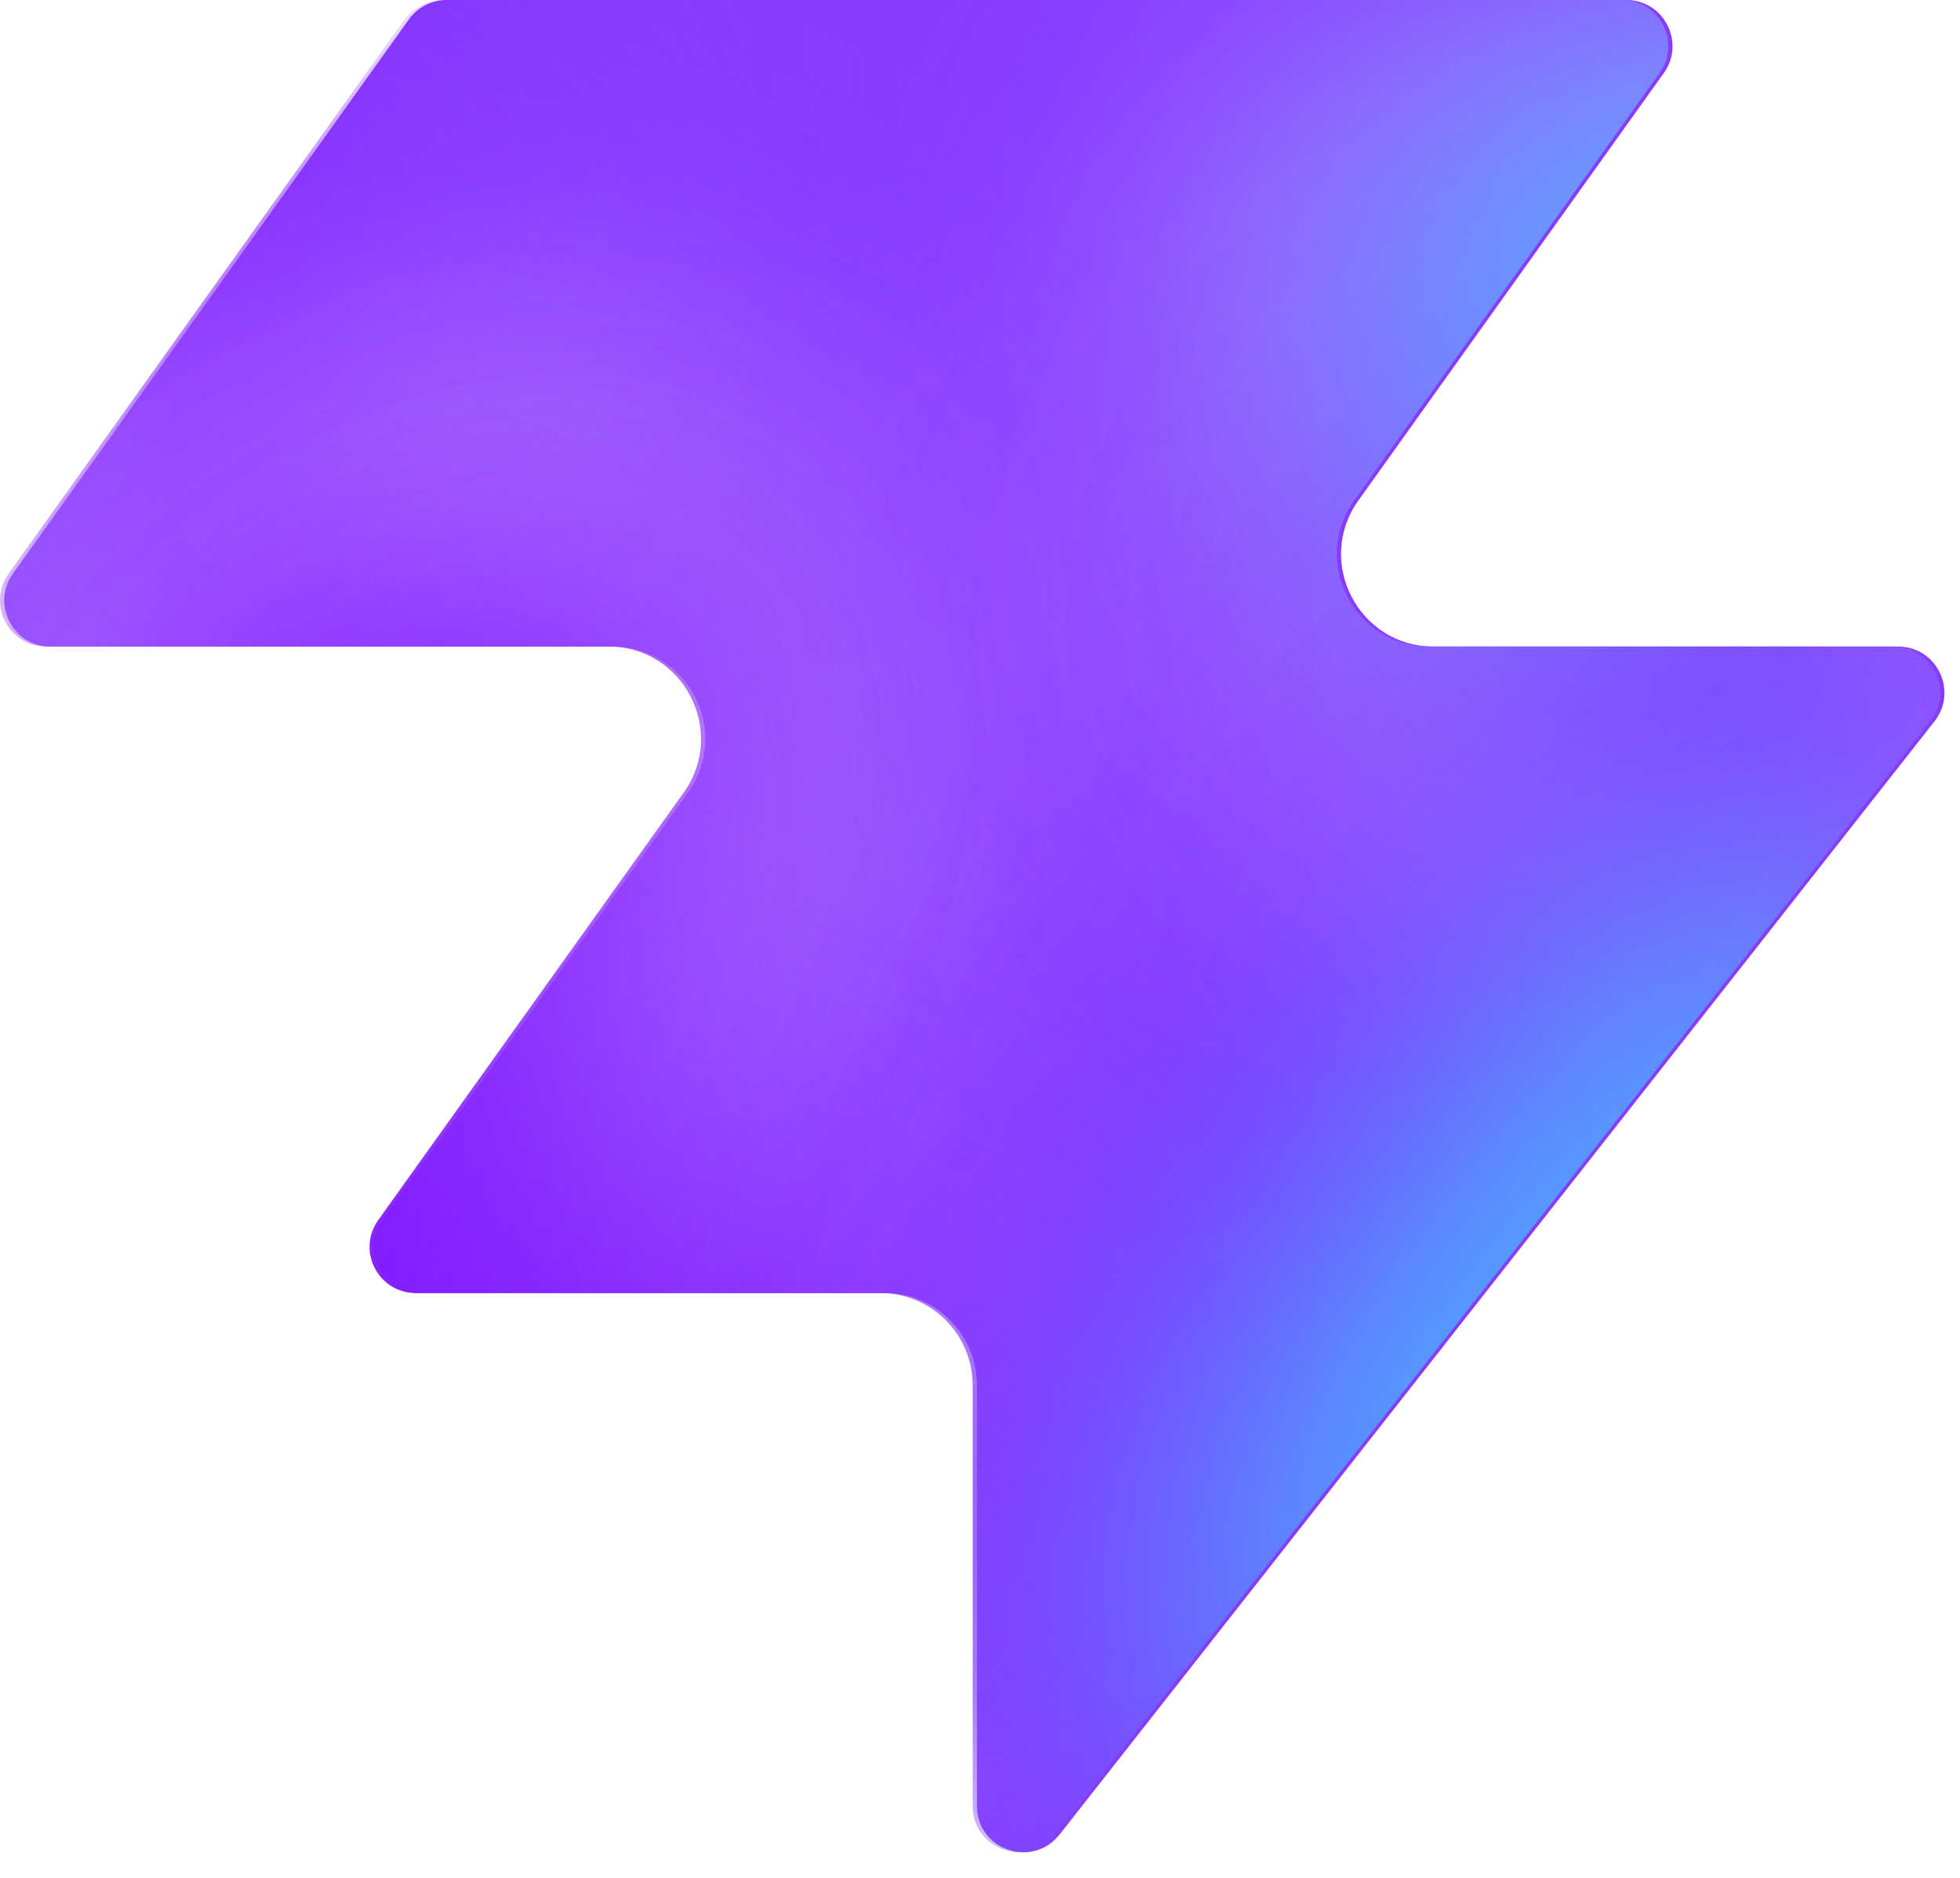
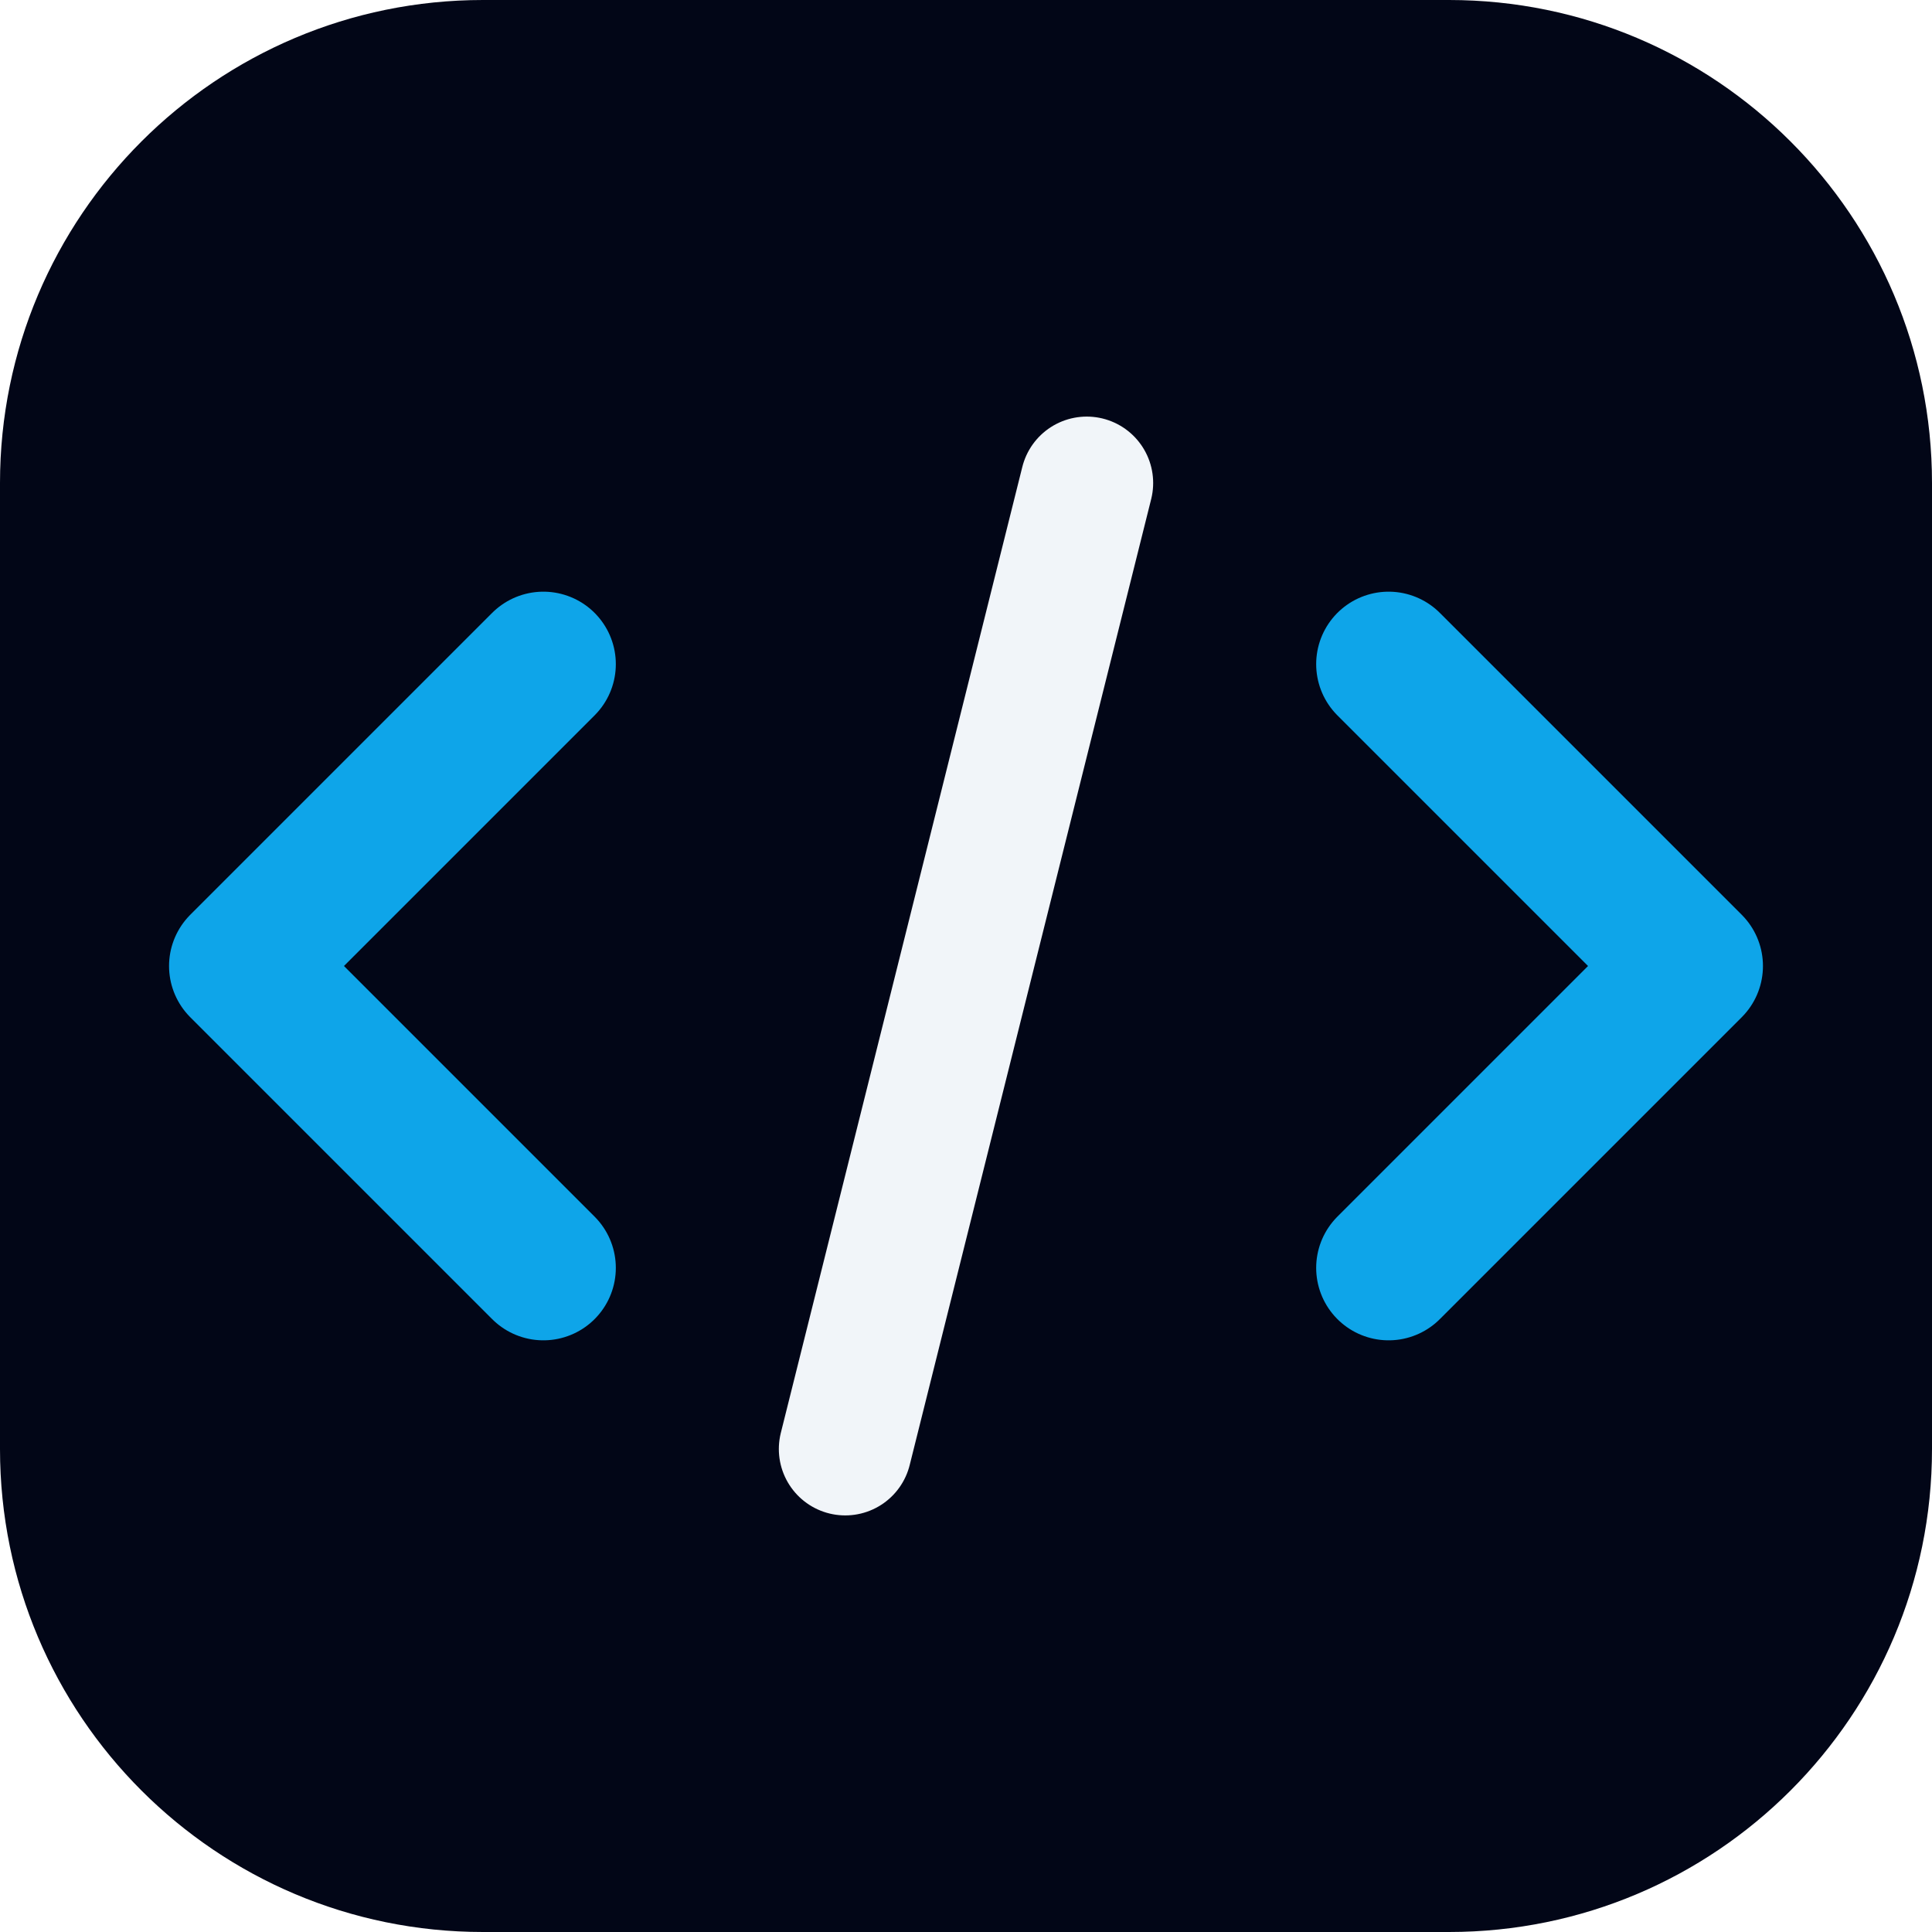
- <svg xmlns="http://www.w3.org/2000/svg" width="48" height="46" fill="none" viewBox="0 0 48 46">
-   <path fill="#863bff" d="M25.946 44.938c-.664.845-2.021.375-2.021-.698V33.937a2.26 2.26 0 0 0-2.262-2.262H10.287c-.92 0-1.456-1.04-.92-1.788l7.48-10.471c1.07-1.497 0-3.578-1.842-3.578H1.237c-.92 0-1.456-1.04-.92-1.788L10.013.474c.214-.297.556-.474.92-.474h28.894c.92 0 1.456 1.04.92 1.788l-7.48 10.471c-1.07 1.498 0 3.579 1.842 3.579h11.377c.943 0 1.473 1.088.89 1.83L25.947 44.94z" style="fill:#863bff;fill:color(display-p3 .525 .23 1);fill-opacity:1" />
-   <mask id="a" width="48" height="46" x="0" y="0" maskUnits="userSpaceOnUse" style="mask-type:alpha">
-     <path fill="#000" d="M25.842 44.938c-.664.844-2.021.375-2.021-.698V33.937a2.26 2.26 0 0 0-2.262-2.262H10.183c-.92 0-1.456-1.04-.92-1.788l7.48-10.471c1.07-1.498 0-3.579-1.842-3.579H1.133c-.92 0-1.456-1.04-.92-1.787L9.91.473c.214-.297.556-.474.92-.474h28.894c.92 0 1.456 1.04.92 1.788l-7.48 10.471c-1.07 1.498 0 3.578 1.842 3.578h11.377c.943 0 1.473 1.088.89 1.832L25.843 44.94z" style="fill:#000;fill-opacity:1" />
-   </mask>
-   <g mask="url(#a)">
-     <g filter="url(#b)">
-       <ellipse cx="5.508" cy="14.704" fill="#ede6ff" rx="5.508" ry="14.704" style="fill:#ede6ff;fill:color(display-p3 .927 .903 1);fill-opacity:1" transform="matrix(.00324 1 1 -.00324 -4.47 31.516)" />
-     </g>
-     <g filter="url(#c)">
-       <ellipse cx="10.399" cy="29.851" fill="#ede6ff" rx="10.399" ry="29.851" style="fill:#ede6ff;fill:color(display-p3 .927 .903 1);fill-opacity:1" transform="matrix(.00324 1 1 -.00324 -39.328 7.883)" />
-     </g>
-     <g filter="url(#d)">
-       <ellipse cx="5.508" cy="30.487" fill="#7e14ff" rx="5.508" ry="30.487" style="fill:#7e14ff;fill:color(display-p3 .492 .077 1);fill-opacity:1" transform="rotate(89.814 -25.913 -14.639)scale(1 -1)" />
-     </g>
-     <g filter="url(#e)">
-       <ellipse cx="5.508" cy="30.599" fill="#7e14ff" rx="5.508" ry="30.599" style="fill:#7e14ff;fill:color(display-p3 .492 .077 1);fill-opacity:1" transform="rotate(89.814 -32.644 -3.334)scale(1 -1)" />
-     </g>
-     <g filter="url(#f)">
-       <ellipse cx="5.508" cy="30.599" fill="#7e14ff" rx="5.508" ry="30.599" style="fill:#7e14ff;fill:color(display-p3 .492 .077 1);fill-opacity:1" transform="matrix(.00324 1 1 -.00324 -34.34 30.47)" />
-     </g>
-     <g filter="url(#g)">
-       <ellipse cx="14.072" cy="22.078" fill="#ede6ff" rx="14.072" ry="22.078" style="fill:#ede6ff;fill:color(display-p3 .927 .903 1);fill-opacity:1" transform="rotate(93.35 24.506 48.493)scale(-1 1)" />
-     </g>
-     <g filter="url(#h)">
-       <ellipse cx="3.47" cy="21.501" fill="#7e14ff" rx="3.47" ry="21.501" style="fill:#7e14ff;fill:color(display-p3 .492 .077 1);fill-opacity:1" transform="rotate(89.009 28.708 47.59)scale(-1 1)" />
-     </g>
-     <g filter="url(#i)">
-       <ellipse cx="3.47" cy="21.501" fill="#7e14ff" rx="3.47" ry="21.501" style="fill:#7e14ff;fill:color(display-p3 .492 .077 1);fill-opacity:1" transform="rotate(89.009 28.708 47.59)scale(-1 1)" />
-     </g>
-     <g filter="url(#j)">
-       <ellipse cx=".387" cy="8.972" fill="#7e14ff" rx="4.407" ry="29.108" style="fill:#7e14ff;fill:color(display-p3 .492 .077 1);fill-opacity:1" transform="rotate(39.51 .387 8.972)" />
-     </g>
-     <g filter="url(#k)">
-       <ellipse cx="47.523" cy="-6.092" fill="#7e14ff" rx="4.407" ry="29.108" style="fill:#7e14ff;fill:color(display-p3 .492 .077 1);fill-opacity:1" transform="rotate(37.892 47.523 -6.092)" />
-     </g>
-     <g filter="url(#l)">
-       <ellipse cx="41.412" cy="6.333" fill="#47bfff" rx="5.971" ry="9.665" style="fill:#47bfff;fill:color(display-p3 .28 .748 1);fill-opacity:1" transform="rotate(37.892 41.412 6.333)" />
-     </g>
-     <g filter="url(#m)">
-       <ellipse cx="-1.879" cy="38.332" fill="#7e14ff" rx="4.407" ry="29.108" style="fill:#7e14ff;fill:color(display-p3 .492 .077 1);fill-opacity:1" transform="rotate(37.892 -1.88 38.332)" />
-     </g>
-     <g filter="url(#n)">
-       <ellipse cx="-1.879" cy="38.332" fill="#7e14ff" rx="4.407" ry="29.108" style="fill:#7e14ff;fill:color(display-p3 .492 .077 1);fill-opacity:1" transform="rotate(37.892 -1.88 38.332)" />
-     </g>
-     <g filter="url(#o)">
-       <ellipse cx="35.651" cy="29.907" fill="#7e14ff" rx="4.407" ry="29.108" style="fill:#7e14ff;fill:color(display-p3 .492 .077 1);fill-opacity:1" transform="rotate(37.892 35.651 29.907)" />
-     </g>
-     <g filter="url(#p)">
-       <ellipse cx="38.418" cy="32.4" fill="#47bfff" rx="5.971" ry="15.297" style="fill:#47bfff;fill:color(display-p3 .28 .748 1);fill-opacity:1" transform="rotate(37.892 38.418 32.4)" />
-     </g>
-   </g>
-   <defs>
-     <filter id="b" width="60.045" height="41.654" x="-19.77" y="16.149" color-interpolation-filters="sRGB" filterUnits="userSpaceOnUse">
-       <feFlood flood-opacity="0" result="BackgroundImageFix" />
-       <feBlend in="SourceGraphic" in2="BackgroundImageFix" result="shape" />
-       <feGaussianBlur result="effect1_foregroundBlur_2002_17158" stdDeviation="7.659" />
-     </filter>
-     <filter id="c" width="90.34" height="51.437" x="-54.613" y="-7.533" color-interpolation-filters="sRGB" filterUnits="userSpaceOnUse">
-       <feFlood flood-opacity="0" result="BackgroundImageFix" />
-       <feBlend in="SourceGraphic" in2="BackgroundImageFix" result="shape" />
-       <feGaussianBlur result="effect1_foregroundBlur_2002_17158" stdDeviation="7.659" />
-     </filter>
-     <filter id="d" width="79.355" height="29.4" x="-49.64" y="2.03" color-interpolation-filters="sRGB" filterUnits="userSpaceOnUse">
-       <feFlood flood-opacity="0" result="BackgroundImageFix" />
-       <feBlend in="SourceGraphic" in2="BackgroundImageFix" result="shape" />
-       <feGaussianBlur result="effect1_foregroundBlur_2002_17158" stdDeviation="4.596" />
-     </filter>
-     <filter id="e" width="79.579" height="29.4" x="-45.045" y="20.029" color-interpolation-filters="sRGB" filterUnits="userSpaceOnUse">
-       <feFlood flood-opacity="0" result="BackgroundImageFix" />
-       <feBlend in="SourceGraphic" in2="BackgroundImageFix" result="shape" />
-       <feGaussianBlur result="effect1_foregroundBlur_2002_17158" stdDeviation="4.596" />
-     </filter>
-     <filter id="f" width="79.579" height="29.4" x="-43.513" y="21.178" color-interpolation-filters="sRGB" filterUnits="userSpaceOnUse">
-       <feFlood flood-opacity="0" result="BackgroundImageFix" />
-       <feBlend in="SourceGraphic" in2="BackgroundImageFix" result="shape" />
-       <feGaussianBlur result="effect1_foregroundBlur_2002_17158" stdDeviation="4.596" />
-     </filter>
-     <filter id="g" width="74.749" height="58.852" x="15.756" y="-17.901" color-interpolation-filters="sRGB" filterUnits="userSpaceOnUse">
-       <feFlood flood-opacity="0" result="BackgroundImageFix" />
-       <feBlend in="SourceGraphic" in2="BackgroundImageFix" result="shape" />
-       <feGaussianBlur result="effect1_foregroundBlur_2002_17158" stdDeviation="7.659" />
-     </filter>
-     <filter id="h" width="61.377" height="25.362" x="23.548" y="2.284" color-interpolation-filters="sRGB" filterUnits="userSpaceOnUse">
-       <feFlood flood-opacity="0" result="BackgroundImageFix" />
-       <feBlend in="SourceGraphic" in2="BackgroundImageFix" result="shape" />
-       <feGaussianBlur result="effect1_foregroundBlur_2002_17158" stdDeviation="4.596" />
-     </filter>
-     <filter id="i" width="61.377" height="25.362" x="23.548" y="2.284" color-interpolation-filters="sRGB" filterUnits="userSpaceOnUse">
-       <feFlood flood-opacity="0" result="BackgroundImageFix" />
-       <feBlend in="SourceGraphic" in2="BackgroundImageFix" result="shape" />
-       <feGaussianBlur result="effect1_foregroundBlur_2002_17158" stdDeviation="4.596" />
-     </filter>
-     <filter id="j" width="56.045" height="63.649" x="-27.636" y="-22.853" color-interpolation-filters="sRGB" filterUnits="userSpaceOnUse">
-       <feFlood flood-opacity="0" result="BackgroundImageFix" />
-       <feBlend in="SourceGraphic" in2="BackgroundImageFix" result="shape" />
-       <feGaussianBlur result="effect1_foregroundBlur_2002_17158" stdDeviation="4.596" />
-     </filter>
-     <filter id="k" width="54.814" height="64.646" x="20.116" y="-38.415" color-interpolation-filters="sRGB" filterUnits="userSpaceOnUse">
-       <feFlood flood-opacity="0" result="BackgroundImageFix" />
-       <feBlend in="SourceGraphic" in2="BackgroundImageFix" result="shape" />
-       <feGaussianBlur result="effect1_foregroundBlur_2002_17158" stdDeviation="4.596" />
-     </filter>
-     <filter id="l" width="33.541" height="35.313" x="24.641" y="-11.323" color-interpolation-filters="sRGB" filterUnits="userSpaceOnUse">
-       <feFlood flood-opacity="0" result="BackgroundImageFix" />
-       <feBlend in="SourceGraphic" in2="BackgroundImageFix" result="shape" />
-       <feGaussianBlur result="effect1_foregroundBlur_2002_17158" stdDeviation="4.596" />
-     </filter>
-     <filter id="m" width="54.814" height="64.646" x="-29.286" y="6.009" color-interpolation-filters="sRGB" filterUnits="userSpaceOnUse">
-       <feFlood flood-opacity="0" result="BackgroundImageFix" />
-       <feBlend in="SourceGraphic" in2="BackgroundImageFix" result="shape" />
-       <feGaussianBlur result="effect1_foregroundBlur_2002_17158" stdDeviation="4.596" />
-     </filter>
-     <filter id="n" width="54.814" height="64.646" x="-29.286" y="6.009" color-interpolation-filters="sRGB" filterUnits="userSpaceOnUse">
-       <feFlood flood-opacity="0" result="BackgroundImageFix" />
-       <feBlend in="SourceGraphic" in2="BackgroundImageFix" result="shape" />
-       <feGaussianBlur result="effect1_foregroundBlur_2002_17158" stdDeviation="4.596" />
-     </filter>
-     <filter id="o" width="54.814" height="64.646" x="8.244" y="-2.416" color-interpolation-filters="sRGB" filterUnits="userSpaceOnUse">
-       <feFlood flood-opacity="0" result="BackgroundImageFix" />
-       <feBlend in="SourceGraphic" in2="BackgroundImageFix" result="shape" />
-       <feGaussianBlur result="effect1_foregroundBlur_2002_17158" stdDeviation="4.596" />
-     </filter>
-     <filter id="p" width="39.409" height="43.623" x="18.713" y="10.588" color-interpolation-filters="sRGB" filterUnits="userSpaceOnUse">
-       <feFlood flood-opacity="0" result="BackgroundImageFix" />
-       <feBlend in="SourceGraphic" in2="BackgroundImageFix" result="shape" />
-       <feGaussianBlur result="effect1_foregroundBlur_2002_17158" stdDeviation="4.596" />
-     </filter>
-   </defs>
+ <svg xmlns="http://www.w3.org/2000/svg" viewBox="0 0 32 32">
+   <rect width="32" height="32" rx="8" fill="#020617" />
+   <path d="M9 11L4 16L9 21" stroke="#0ea5e9" stroke-width="2.4" stroke-linecap="round" stroke-linejoin="round" fill="none" />
+   <path d="M23 11L28 16L23 21" stroke="#0ea5e9" stroke-width="2.4" stroke-linecap="round" stroke-linejoin="round" fill="none" />
+   <path d="M18 8L14 24" stroke="#f1f5f9" stroke-width="2.2" stroke-linecap="round" />
</svg>
